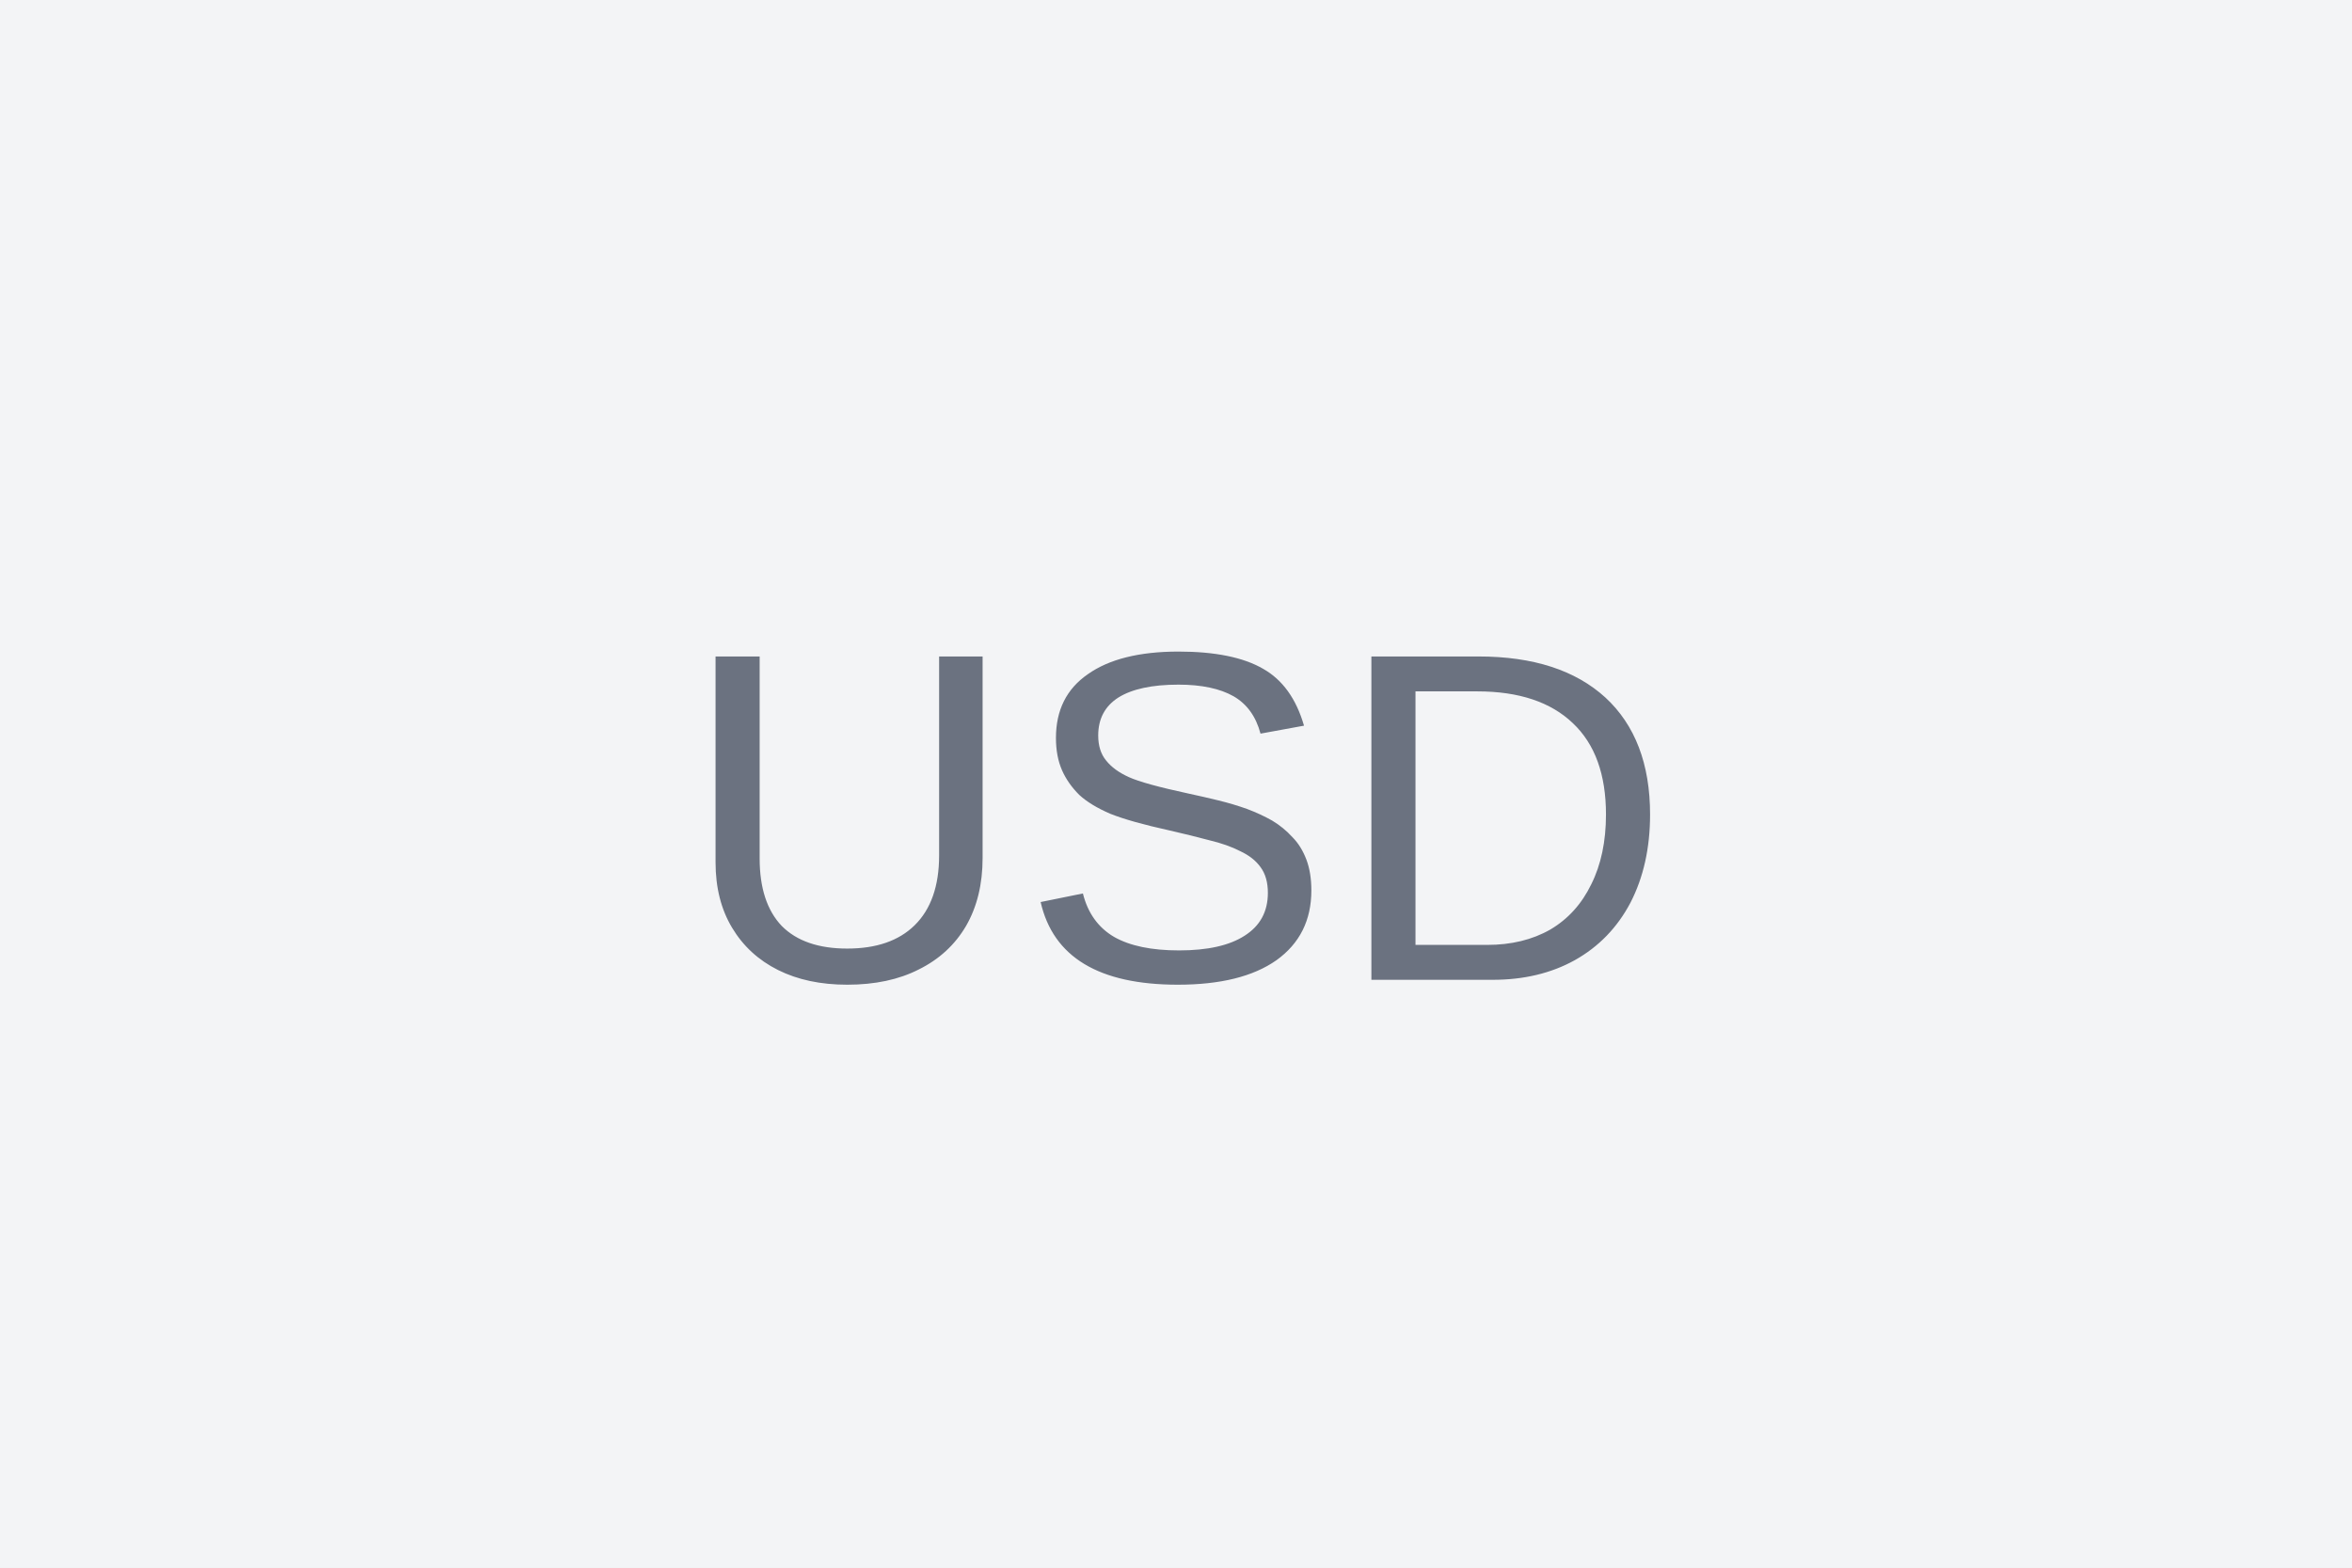
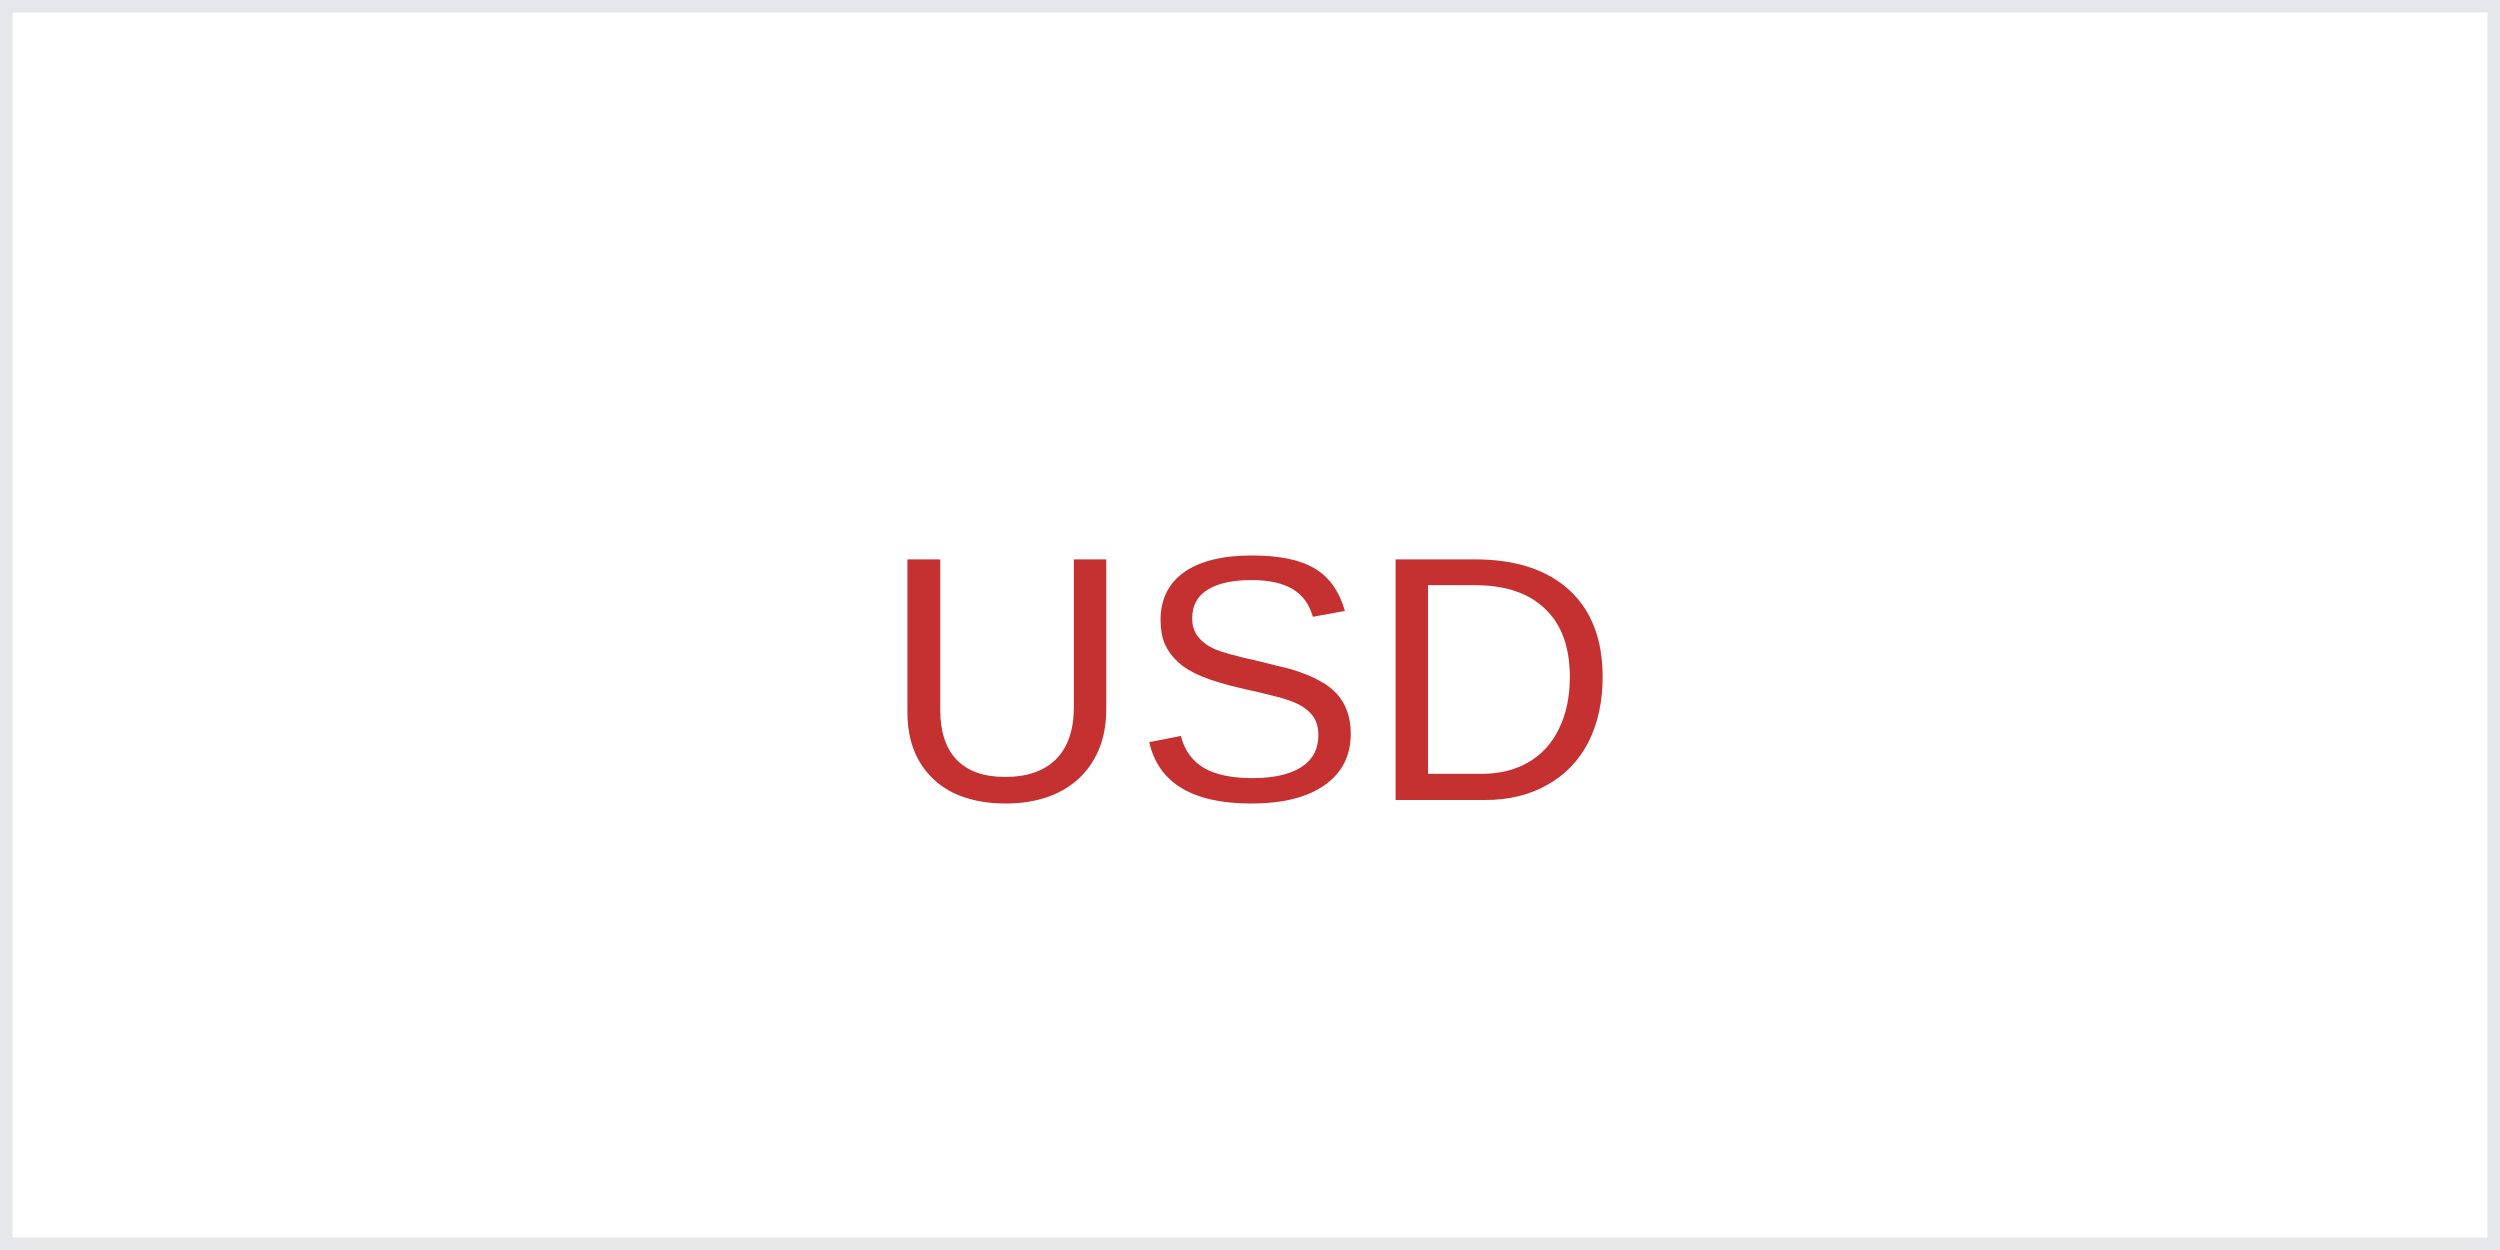
- <svg xmlns="http://www.w3.org/2000/svg" width="60" height="40">
-   <rect width="60" height="40" fill="#f3f4f6" />
-   <text x="30" y="25" font-family="Arial" font-size="12" text-anchor="middle" fill="#6b7280">
+ <svg xmlns="http://www.w3.org/2000/svg" width="100" height="50">
+   <rect width="100" height="50" fill="white" stroke="#e5e7eb" stroke-width="1" />
+   <text x="50" y="32" font-family="Arial, sans-serif" font-size="14" text-anchor="middle" fill="#C53030">
    USD
  </text>
</svg>
